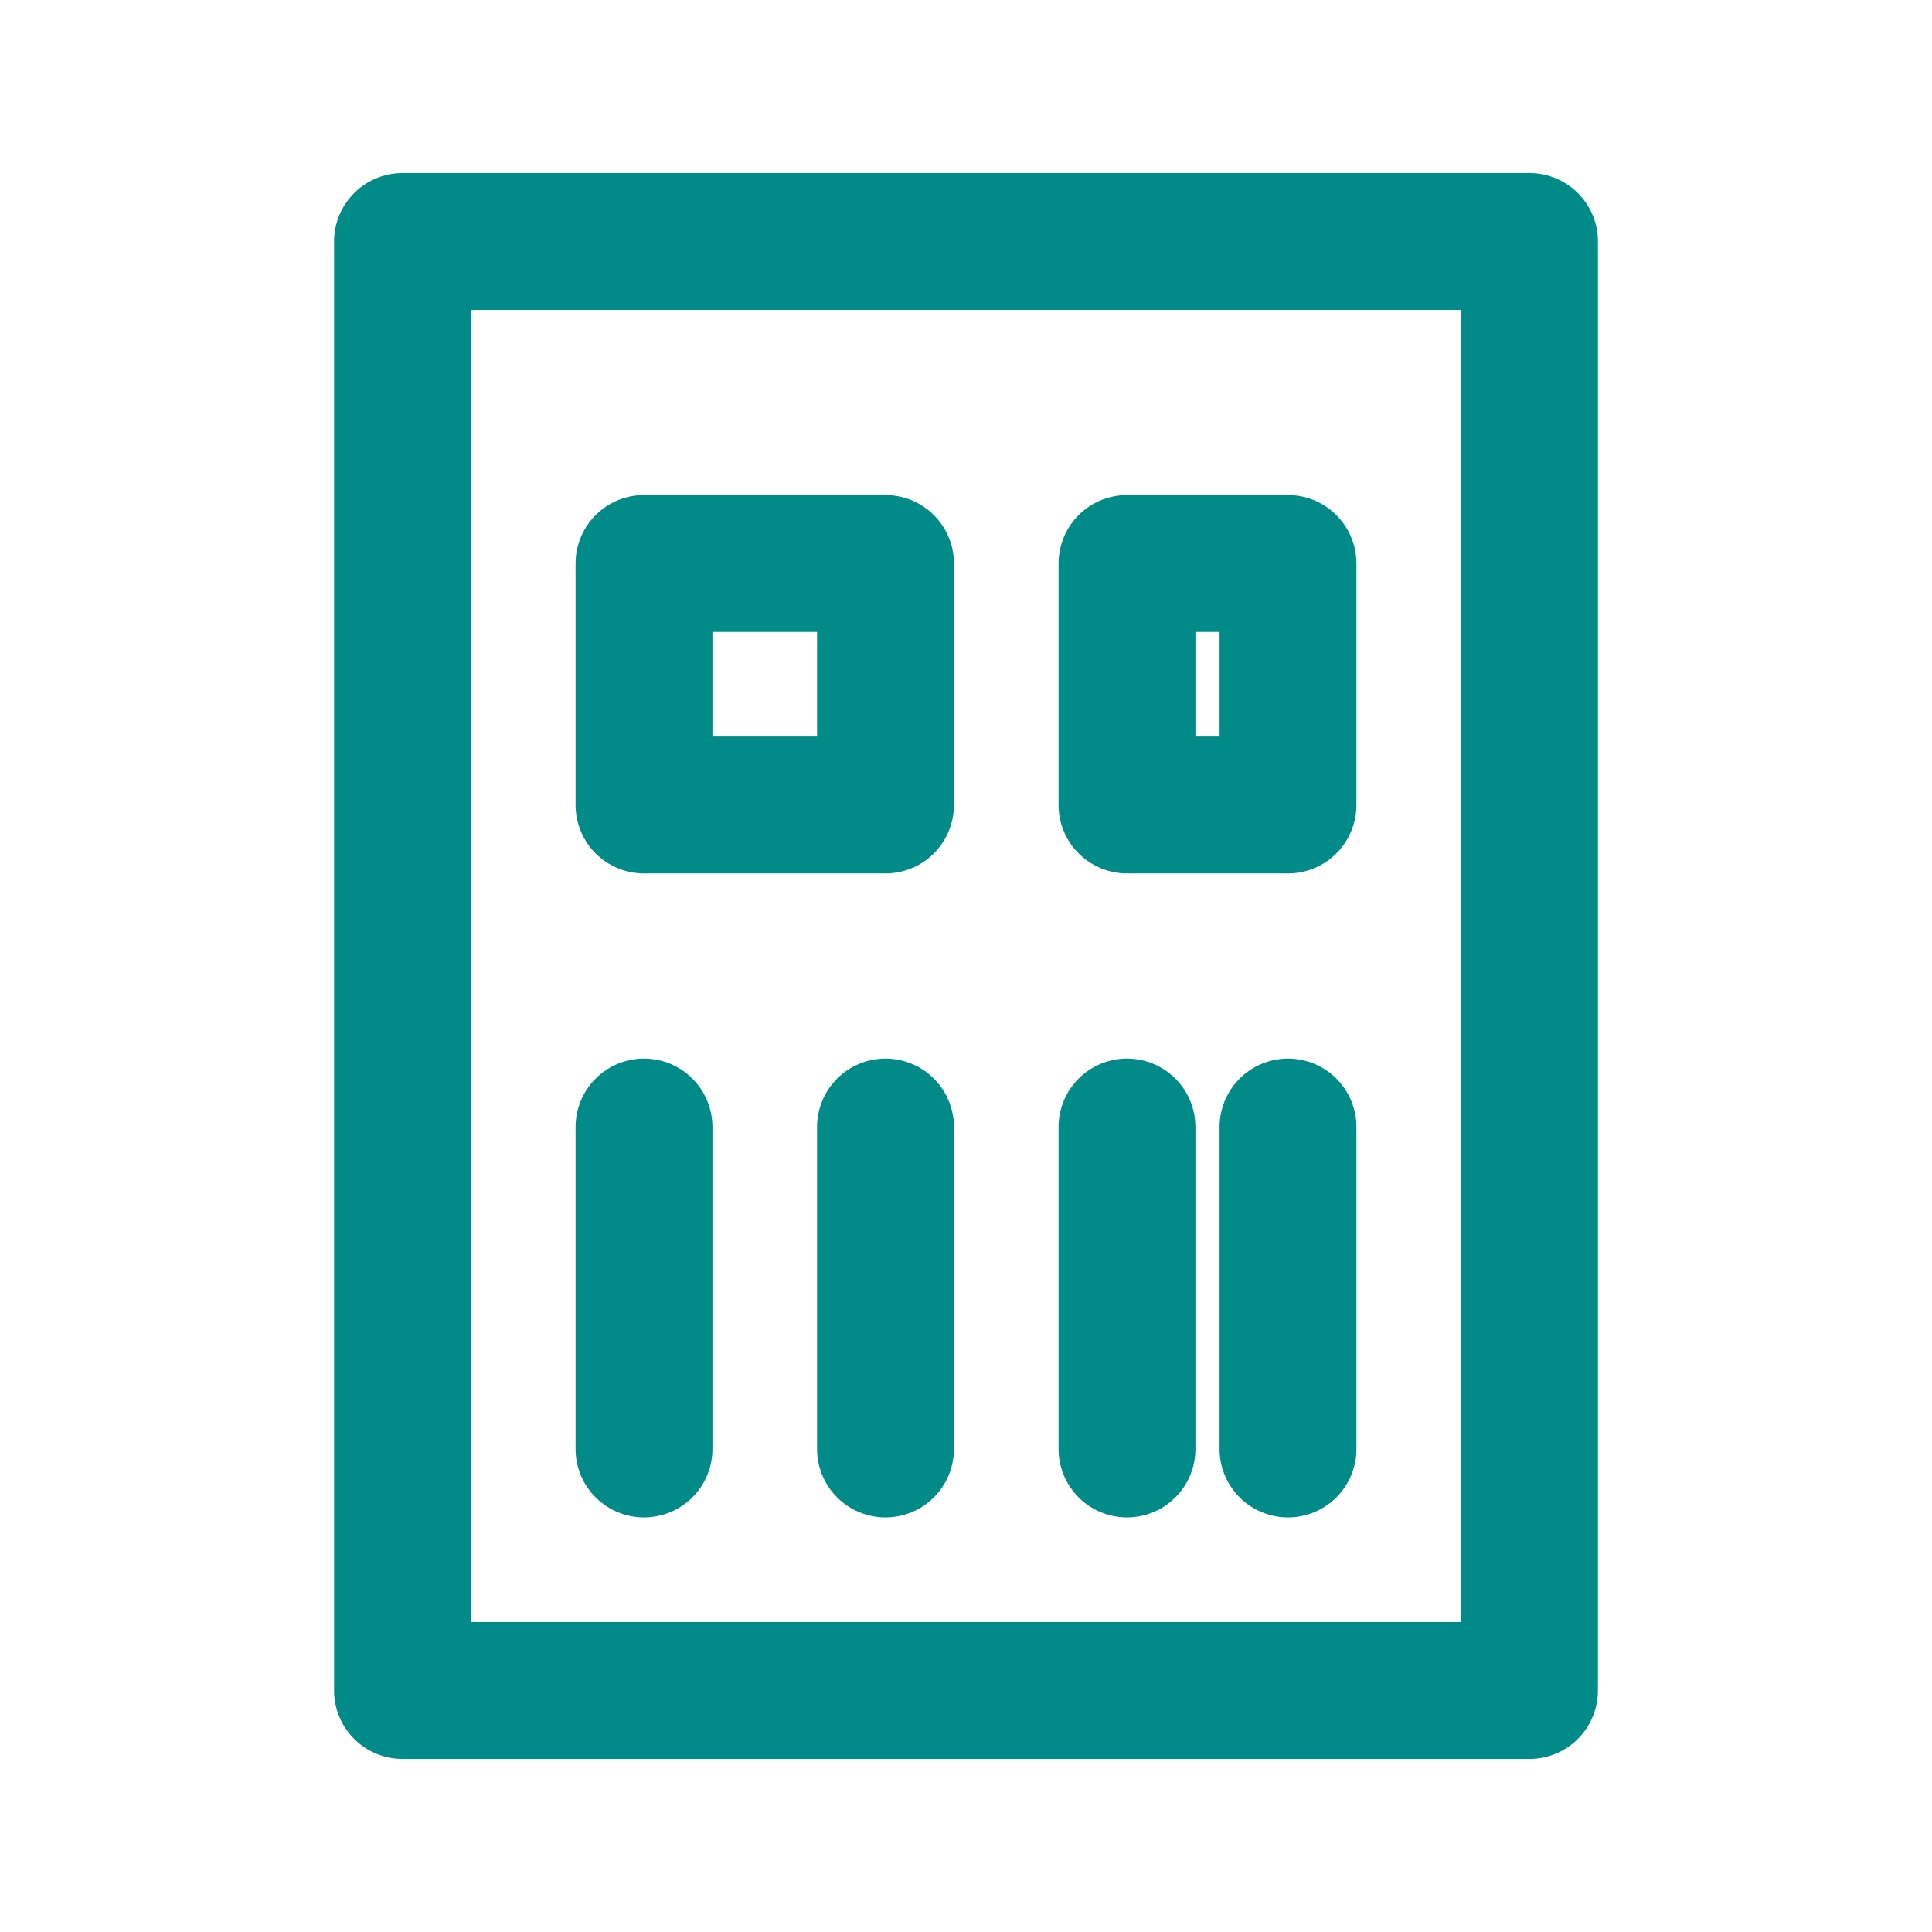
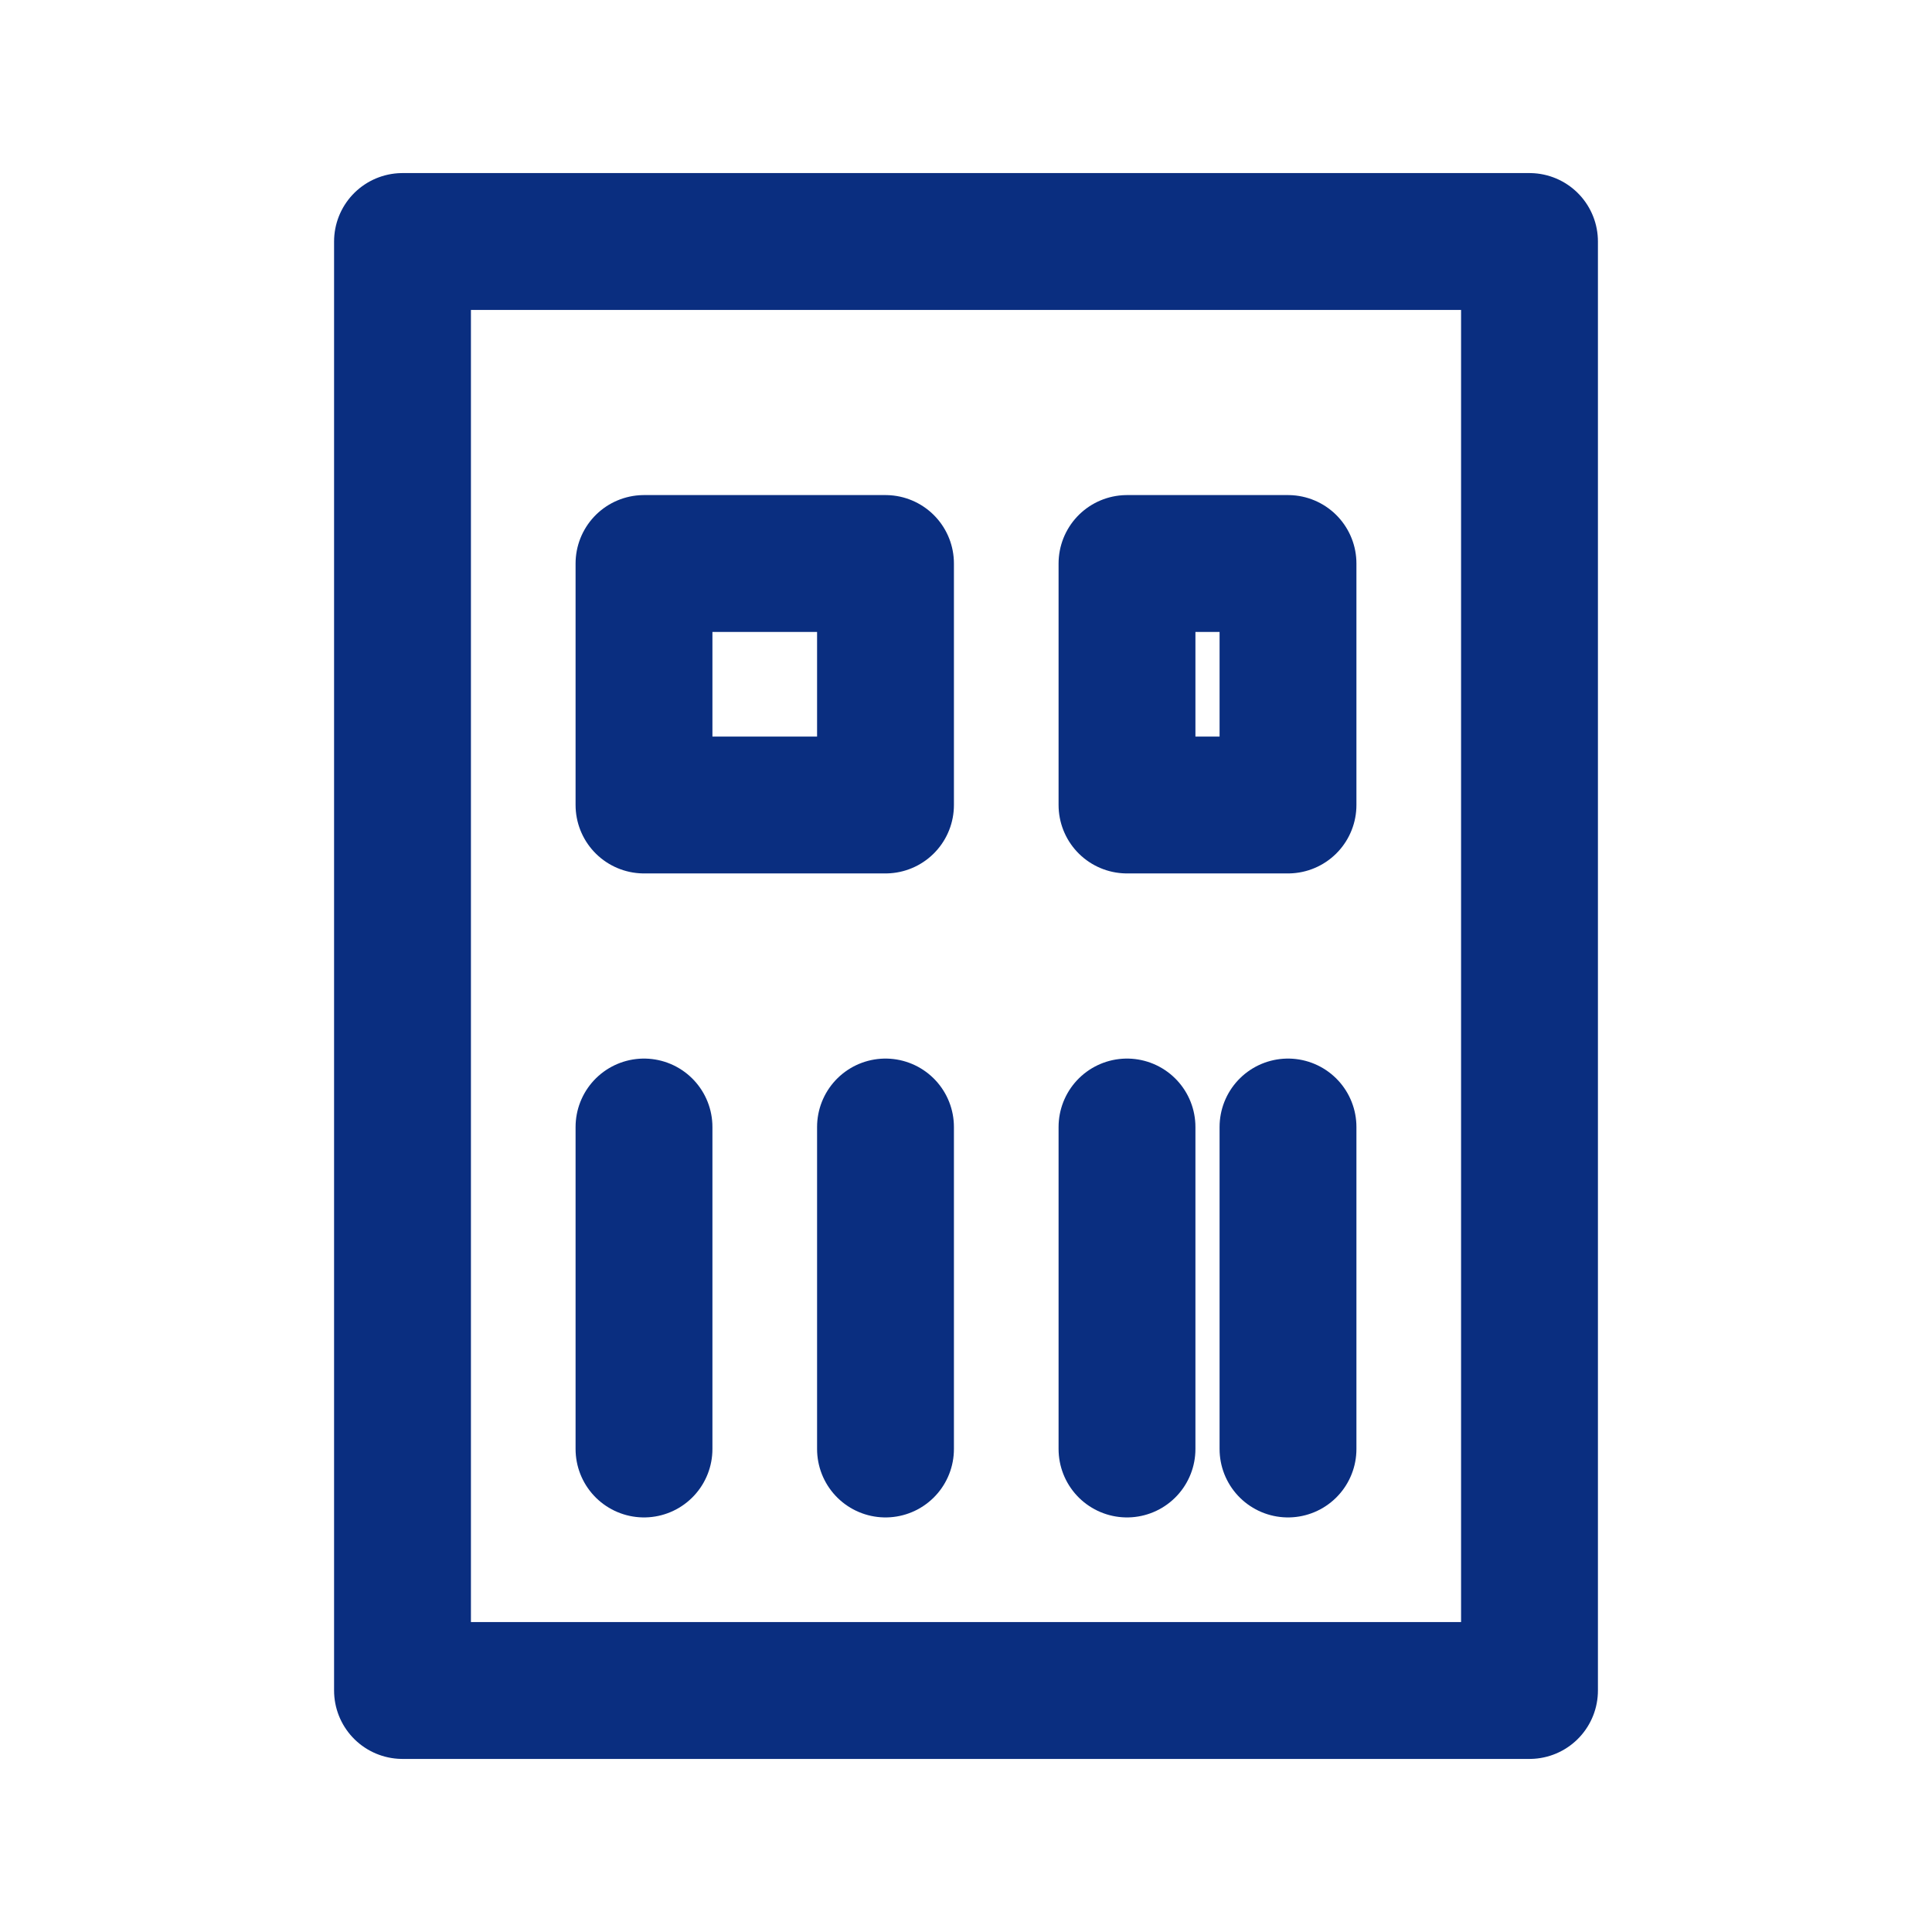
<svg xmlns="http://www.w3.org/2000/svg" width="24" height="24" viewBox="0 0 24 24" fill="none">
-   <path d="M8 14V18M11 14V18M14 14V18M16 14V18M5 3H19V21H5V3ZM8 7H11V10H8V7ZM14 7H16V10H14V7Z" stroke-width="1.7" stroke-linecap="round" stroke-linejoin="round" stroke="#008A88" />
+   <path d="M8 14V18M11 14V18M14 14V18M16 14V18M5 3H19V21H5V3ZM8 7H11V10H8V7ZM14 7H16V10H14V7Z" stroke-width="1.7" stroke-linecap="round" stroke-linejoin="round" stroke="#0a2e80" />
</svg>
